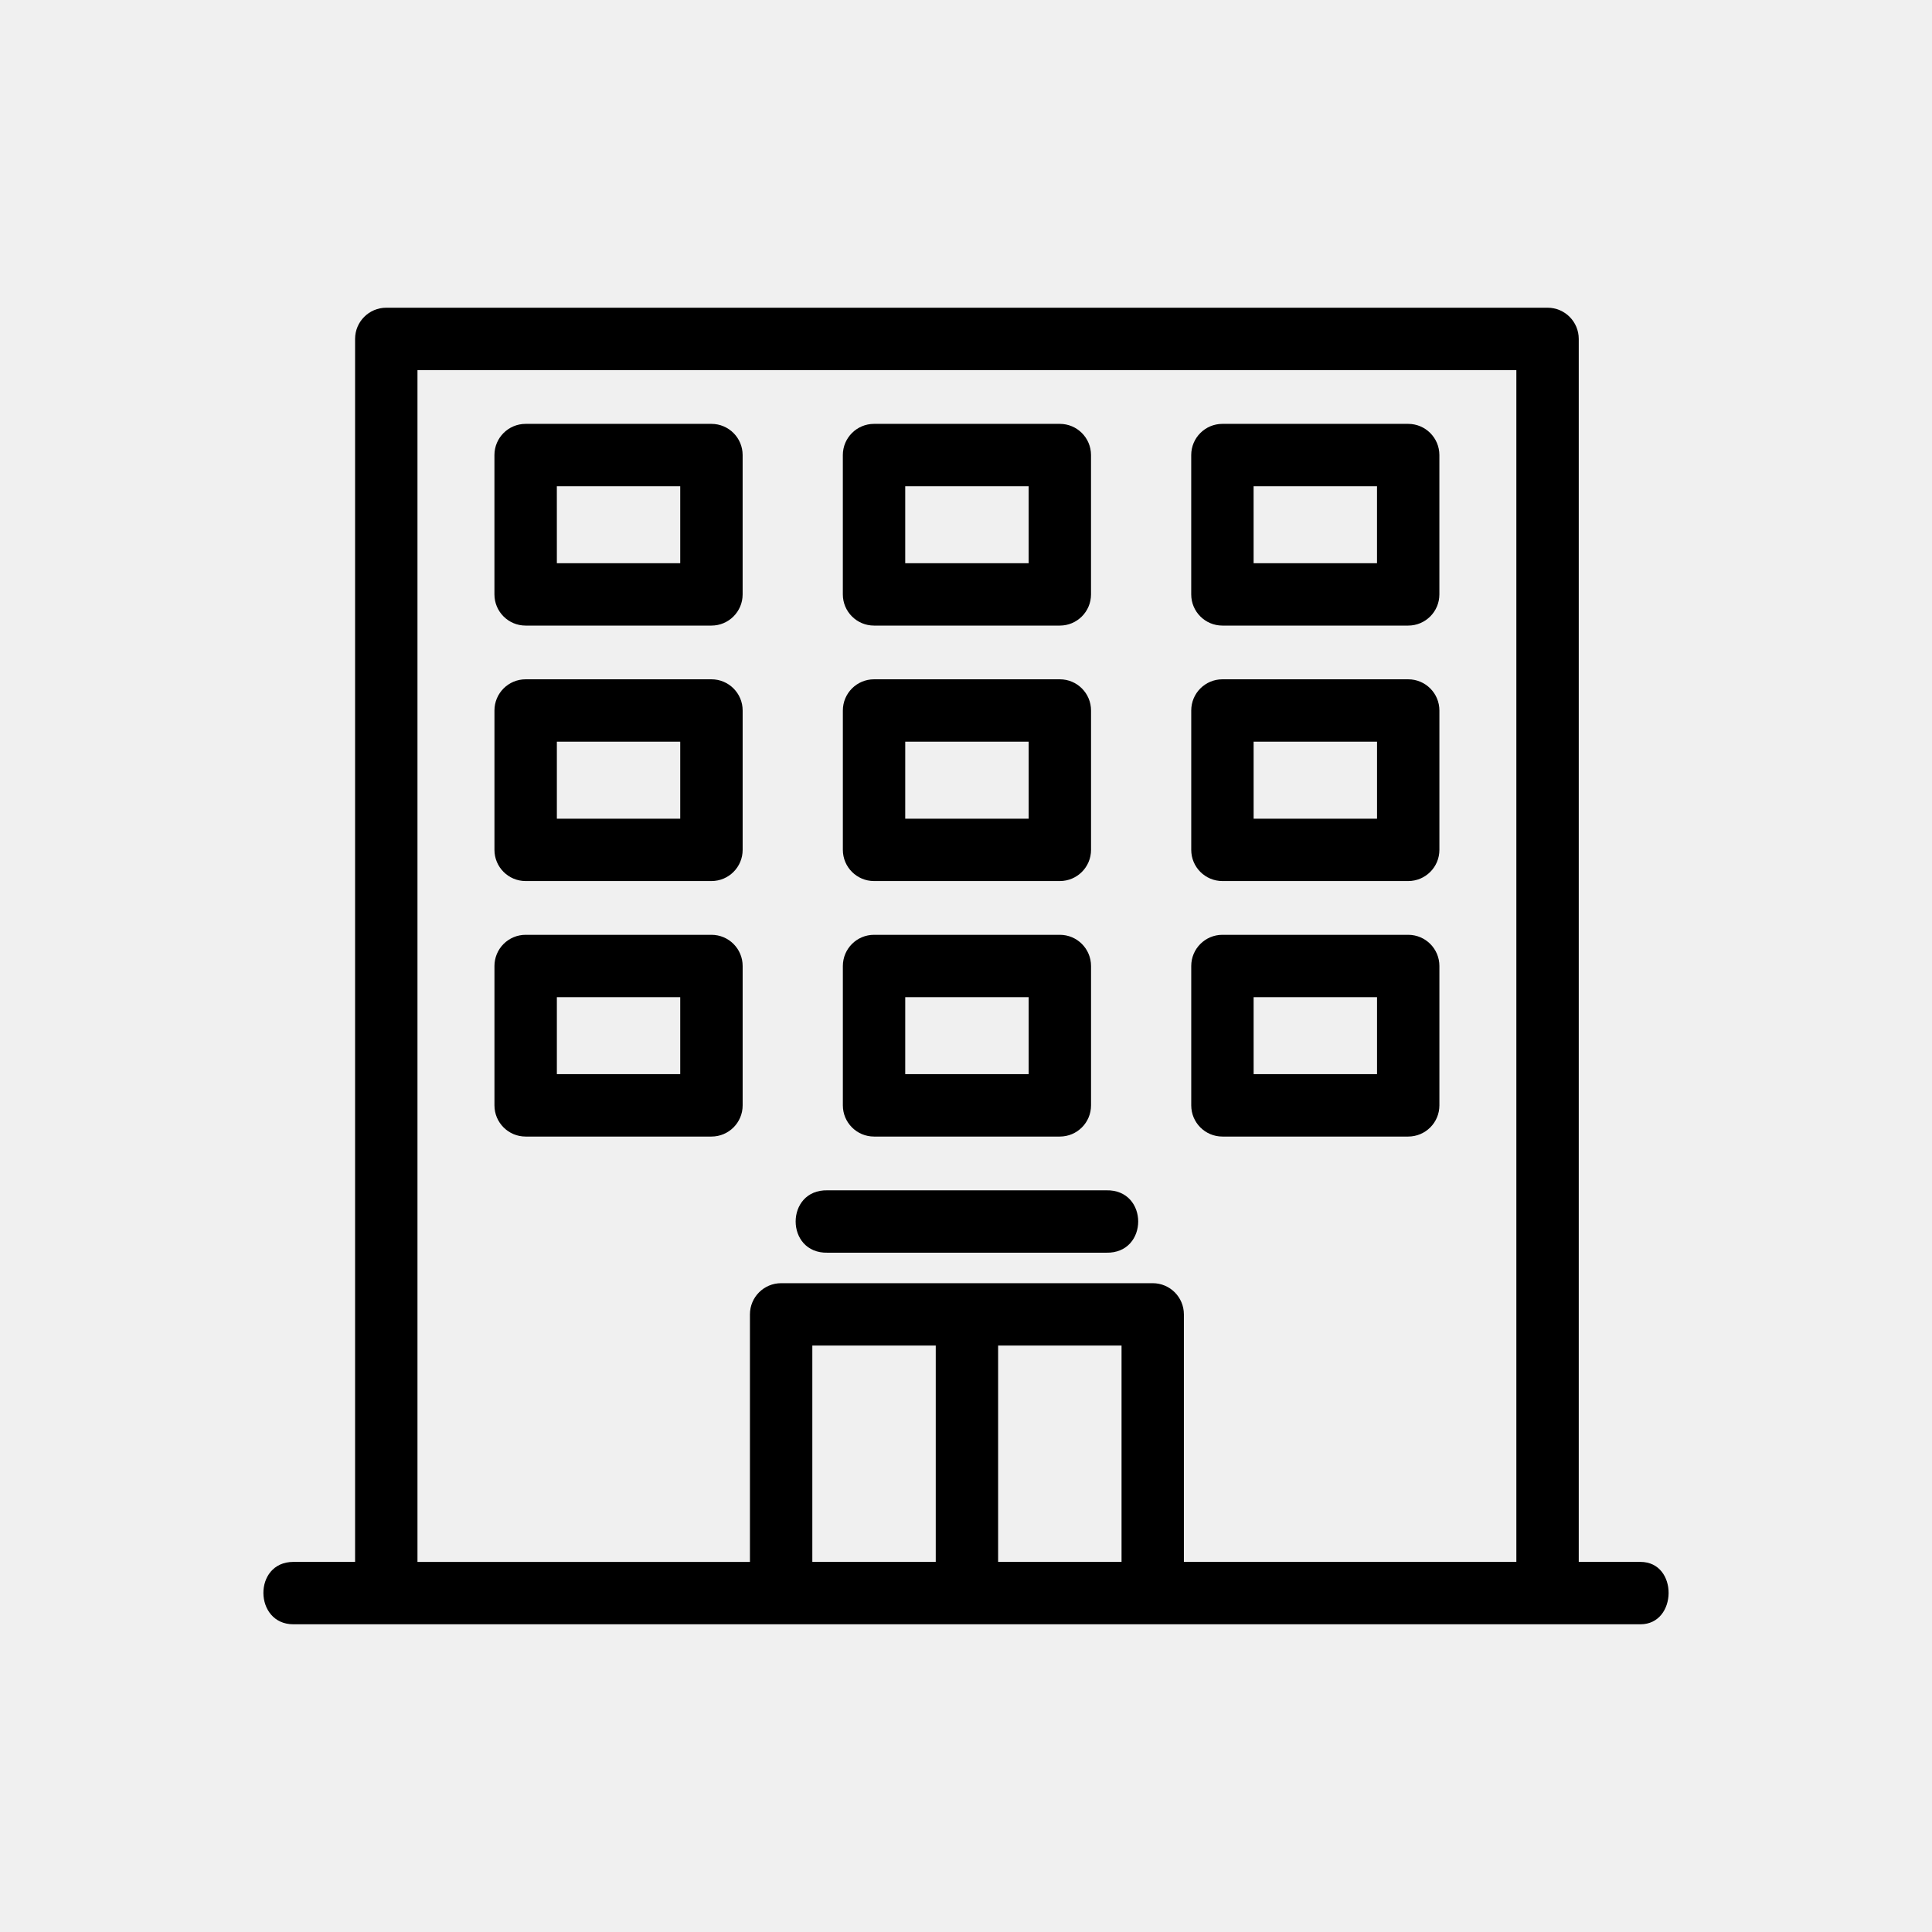
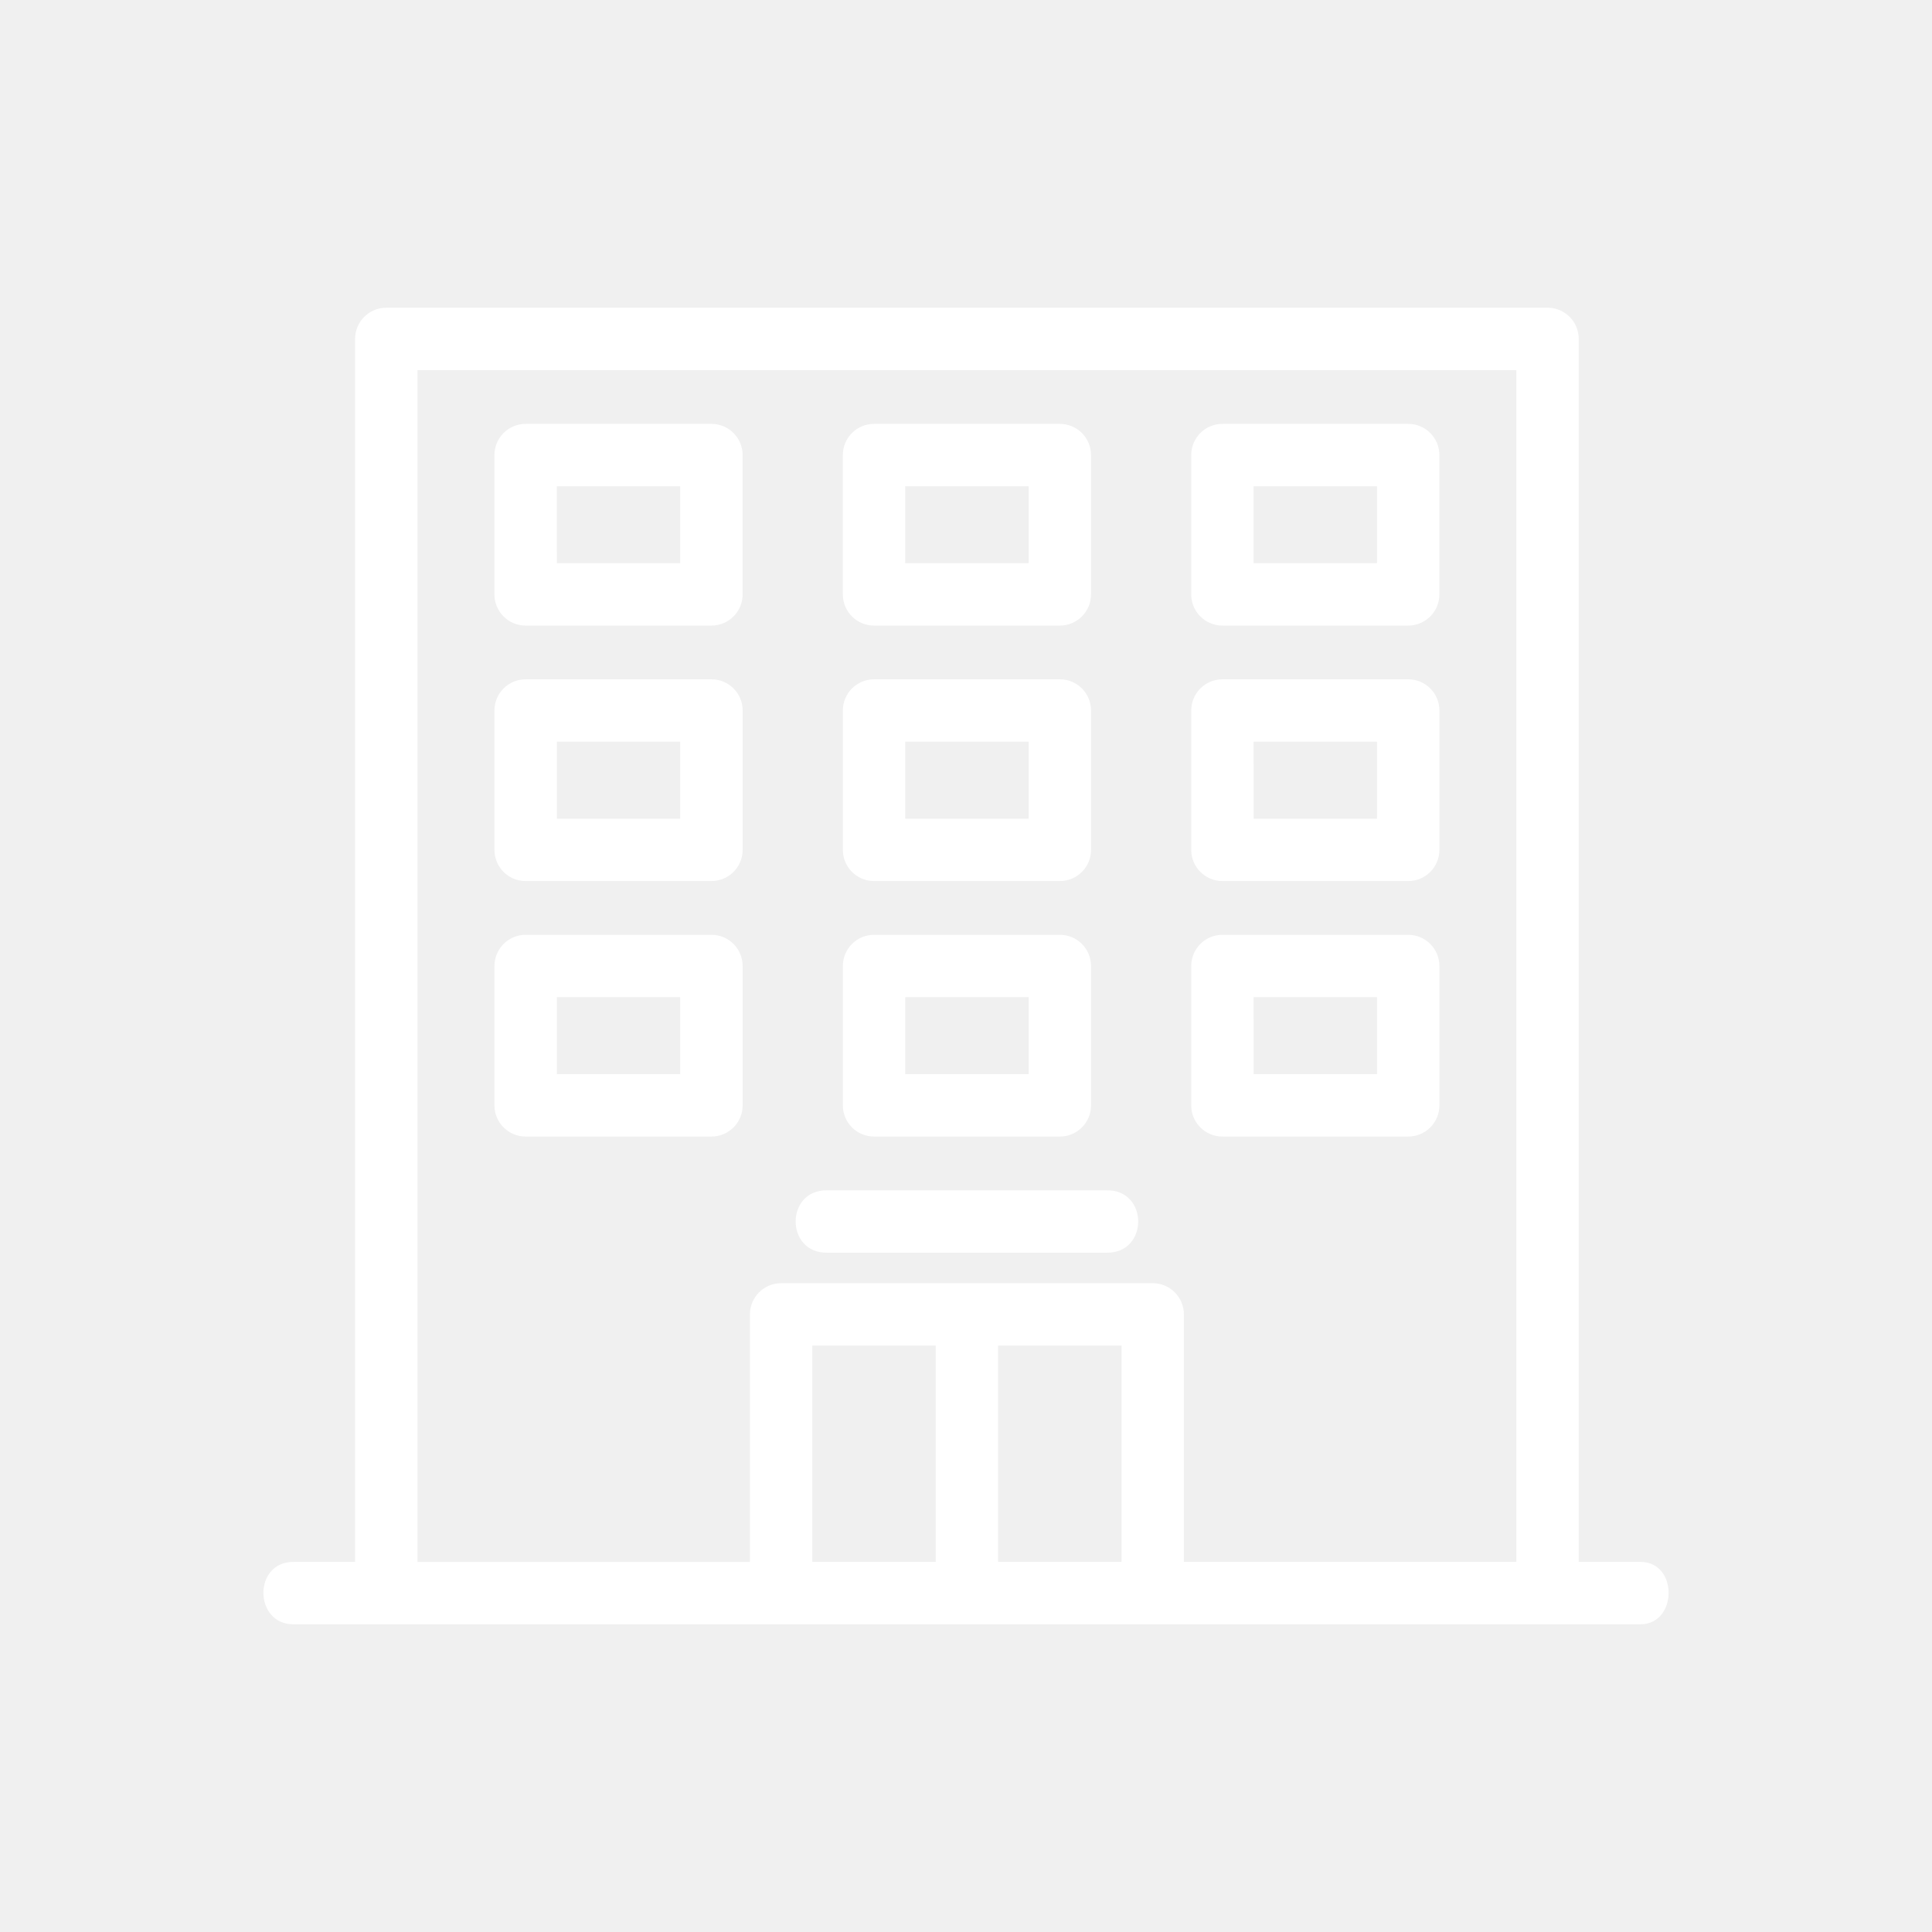
<svg xmlns="http://www.w3.org/2000/svg" width="96" height="96" viewBox="0 0 96 96">
-   <path d="M19.195 15.29a1.55 1.55 0 0 0-1.551 1.55v60.77h-3.066c-2.008 0-1.965 3.1 0 3.1h66.935c1.845 0 1.886-3.1 0-3.1h-3.066V16.84a1.55 1.55 0 0 0-1.55-1.55zm1.549 3.102h54.603V77.61h-16.52V65.311a1.55 1.55 0 0 0-1.548-1.55H38.814a1.55 1.55 0 0 0-1.55 1.55v12.3h-16.52zm5.375 2.67a1.55 1.55 0 0 0-1.551 1.548v6.926c0 .856.695 1.55 1.55 1.549h9.233a1.55 1.55 0 0 0 1.55-1.549V22.61a1.55 1.55 0 0 0-1.55-1.548zm17.31 0a1.55 1.55 0 0 0-1.549 1.548v6.926a1.55 1.55 0 0 0 1.55 1.549h9.232a1.55 1.55 0 0 0 1.55-1.549V22.61a1.55 1.55 0 0 0-1.55-1.548zm17.31 0a1.55 1.55 0 0 0-1.548 1.548v6.926a1.55 1.55 0 0 0 1.549 1.549h9.232a1.55 1.55 0 0 0 1.55-1.549V22.61a1.55 1.55 0 0 0-1.55-1.548zm-33.07 3.1H33.8v3.823h-6.13zm17.311 0h6.133v3.823H44.98zm17.31 0h6.133v3.823h-6.132zM26.12 33.754a1.55 1.55 0 0 0-1.551 1.55v6.925a1.55 1.55 0 0 0 1.55 1.55h9.233a1.55 1.55 0 0 0 1.55-1.55v-6.924a1.55 1.55 0 0 0-1.55-1.551zm17.31 0a1.55 1.55 0 0 0-1.549 1.55v6.925c0 .855.693 1.55 1.55 1.55h9.232a1.55 1.55 0 0 0 1.55-1.55v-6.924a1.55 1.55 0 0 0-1.55-1.551zm17.31 0a1.55 1.55 0 0 0-1.548 1.55v6.925c0 .855.693 1.55 1.549 1.55h9.232a1.55 1.55 0 0 0 1.55-1.55v-6.924a1.55 1.55 0 0 0-1.55-1.551zm-33.07 3.101H33.8v3.825h-6.13zm17.311 0h6.133v3.825H44.98zm17.31 0h6.133v3.825h-6.132zM26.12 46.45a1.55 1.55 0 0 0-1.551 1.551v6.924a1.55 1.55 0 0 0 1.55 1.55h9.233a1.55 1.55 0 0 0 1.55-1.55V48a1.55 1.55 0 0 0-1.55-1.55zm17.31 0a1.55 1.55 0 0 0-1.549 1.551v6.924c0 .856.693 1.55 1.55 1.55h9.232a1.55 1.55 0 0 0 1.55-1.55V48a1.55 1.55 0 0 0-1.55-1.55zm17.31 0a1.55 1.55 0 0 0-1.548 1.551v6.924c0 .856.693 1.55 1.549 1.55h9.232a1.55 1.55 0 0 0 1.55-1.55V48a1.55 1.55 0 0 0-1.55-1.55zm-33.07 3.1H33.8v3.824h-6.13zm17.311 0h6.133v3.824H44.98zm17.31 0h6.133v3.824h-6.132zm-21.17 9.596c-2.114-.049-2.114 3.147 0 3.1h13.85c2.114.047 2.114-3.149 0-3.1zm-.757 7.714h6.133v10.75h-6.133zm9.232 0h6.133v10.75h-6.133z" />
+   <path fill="#fff" d="M19.195 15.29a1.55 1.55 0 0 0-1.551 1.55v60.77h-3.066c-2.008 0-1.965 3.1 0 3.1h66.935c1.845 0 1.886-3.1 0-3.1h-3.066V16.84a1.55 1.55 0 0 0-1.55-1.55zm1.549 3.102h54.603V77.61h-16.52V65.311a1.55 1.55 0 0 0-1.548-1.55H38.814a1.55 1.55 0 0 0-1.55 1.55v12.3h-16.52zm5.375 2.67a1.55 1.55 0 0 0-1.551 1.548v6.926c0 .856.695 1.55 1.55 1.549h9.233a1.55 1.55 0 0 0 1.55-1.549V22.61a1.55 1.55 0 0 0-1.55-1.548zm17.31 0a1.55 1.55 0 0 0-1.549 1.548v6.926a1.55 1.55 0 0 0 1.55 1.549h9.232a1.55 1.55 0 0 0 1.55-1.549V22.61a1.55 1.55 0 0 0-1.55-1.548zm17.31 0a1.55 1.55 0 0 0-1.548 1.548v6.926a1.55 1.55 0 0 0 1.549 1.549h9.232a1.55 1.55 0 0 0 1.55-1.549V22.61a1.55 1.55 0 0 0-1.55-1.548zm-33.07 3.1H33.8v3.823h-6.13zm17.311 0h6.133v3.823H44.98zm17.31 0h6.133v3.823h-6.132zM26.12 33.754a1.55 1.55 0 0 0-1.551 1.55v6.925a1.55 1.55 0 0 0 1.55 1.55h9.233a1.55 1.55 0 0 0 1.55-1.55v-6.924a1.55 1.55 0 0 0-1.55-1.551zm17.31 0a1.55 1.55 0 0 0-1.549 1.55v6.925c0 .855.693 1.55 1.55 1.55h9.232a1.55 1.55 0 0 0 1.55-1.55v-6.924a1.55 1.55 0 0 0-1.55-1.551zm17.31 0a1.55 1.55 0 0 0-1.548 1.55v6.925c0 .855.693 1.55 1.549 1.55h9.232a1.55 1.55 0 0 0 1.55-1.55v-6.924a1.55 1.55 0 0 0-1.55-1.551zm-33.07 3.101H33.8v3.825h-6.13zm17.311 0h6.133v3.825H44.98zm17.31 0h6.133v3.825h-6.132zM26.12 46.45a1.55 1.55 0 0 0-1.551 1.551v6.924a1.55 1.55 0 0 0 1.55 1.55h9.233a1.55 1.55 0 0 0 1.55-1.55V48a1.55 1.55 0 0 0-1.55-1.55zm17.31 0a1.55 1.55 0 0 0-1.549 1.551v6.924c0 .856.693 1.55 1.55 1.55h9.232a1.55 1.55 0 0 0 1.55-1.55V48a1.55 1.55 0 0 0-1.55-1.55zm17.31 0a1.55 1.55 0 0 0-1.548 1.551v6.924c0 .856.693 1.55 1.549 1.55h9.232a1.55 1.55 0 0 0 1.55-1.55V48a1.55 1.55 0 0 0-1.55-1.55zm-33.07 3.1H33.8v3.824h-6.13zm17.311 0h6.133v3.824H44.98zm17.31 0h6.133v3.824h-6.132zm-21.17 9.596c-2.114-.049-2.114 3.147 0 3.1h13.85c2.114.047 2.114-3.149 0-3.1zm-.757 7.714h6.133v10.75h-6.133zm9.232 0h6.133v10.75h-6.133z" />
</svg>
